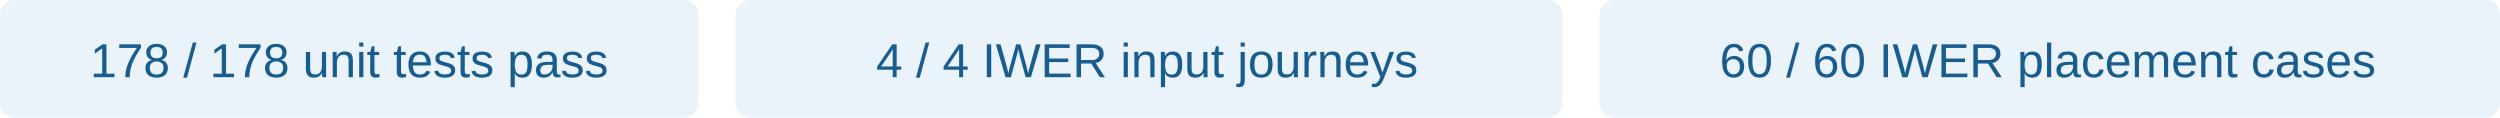
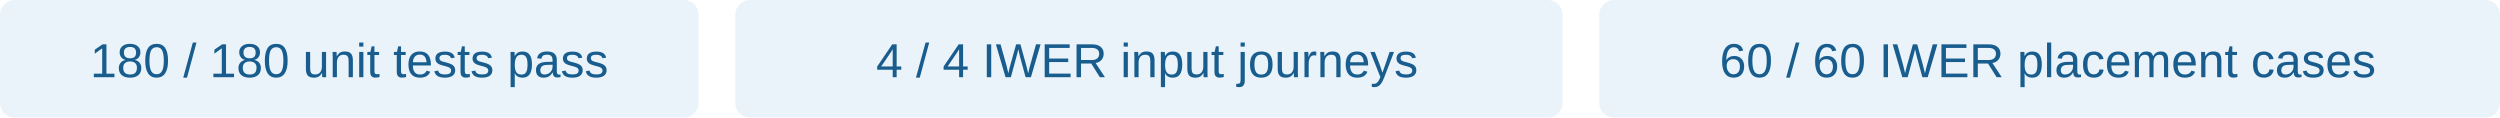
- <svg xmlns="http://www.w3.org/2000/svg" width="680" height="32" role="img" aria-label="178 passing unit tests, four IWER input journeys and sixty IWER placement cases">
+ <svg xmlns="http://www.w3.org/2000/svg" width="680" height="32" role="img" aria-label="180 passing unit tests, four IWER input journeys and sixty IWER placement cases">
  <g font-family="Segoe UI,Arial,sans-serif" font-size="13">
    <rect width="190" height="32" rx="4" fill="#eaf3fa" />
    <rect x="200" width="225" height="32" rx="4" fill="#eaf3fa" />
    <rect x="435" width="245" height="32" rx="4" fill="#eaf3fa" />
    <g fill="#185d8e" text-anchor="middle">
-       <text x="95" y="21">178 / 178 unit tests pass</text>
+       <text x="95" y="21">180 / 180 unit tests pass</text>
      <text x="312" y="21">4 / 4 IWER input journeys</text>
      <text x="557" y="21">60 / 60 IWER placement cases</text>
    </g>
  </g>
</svg>
